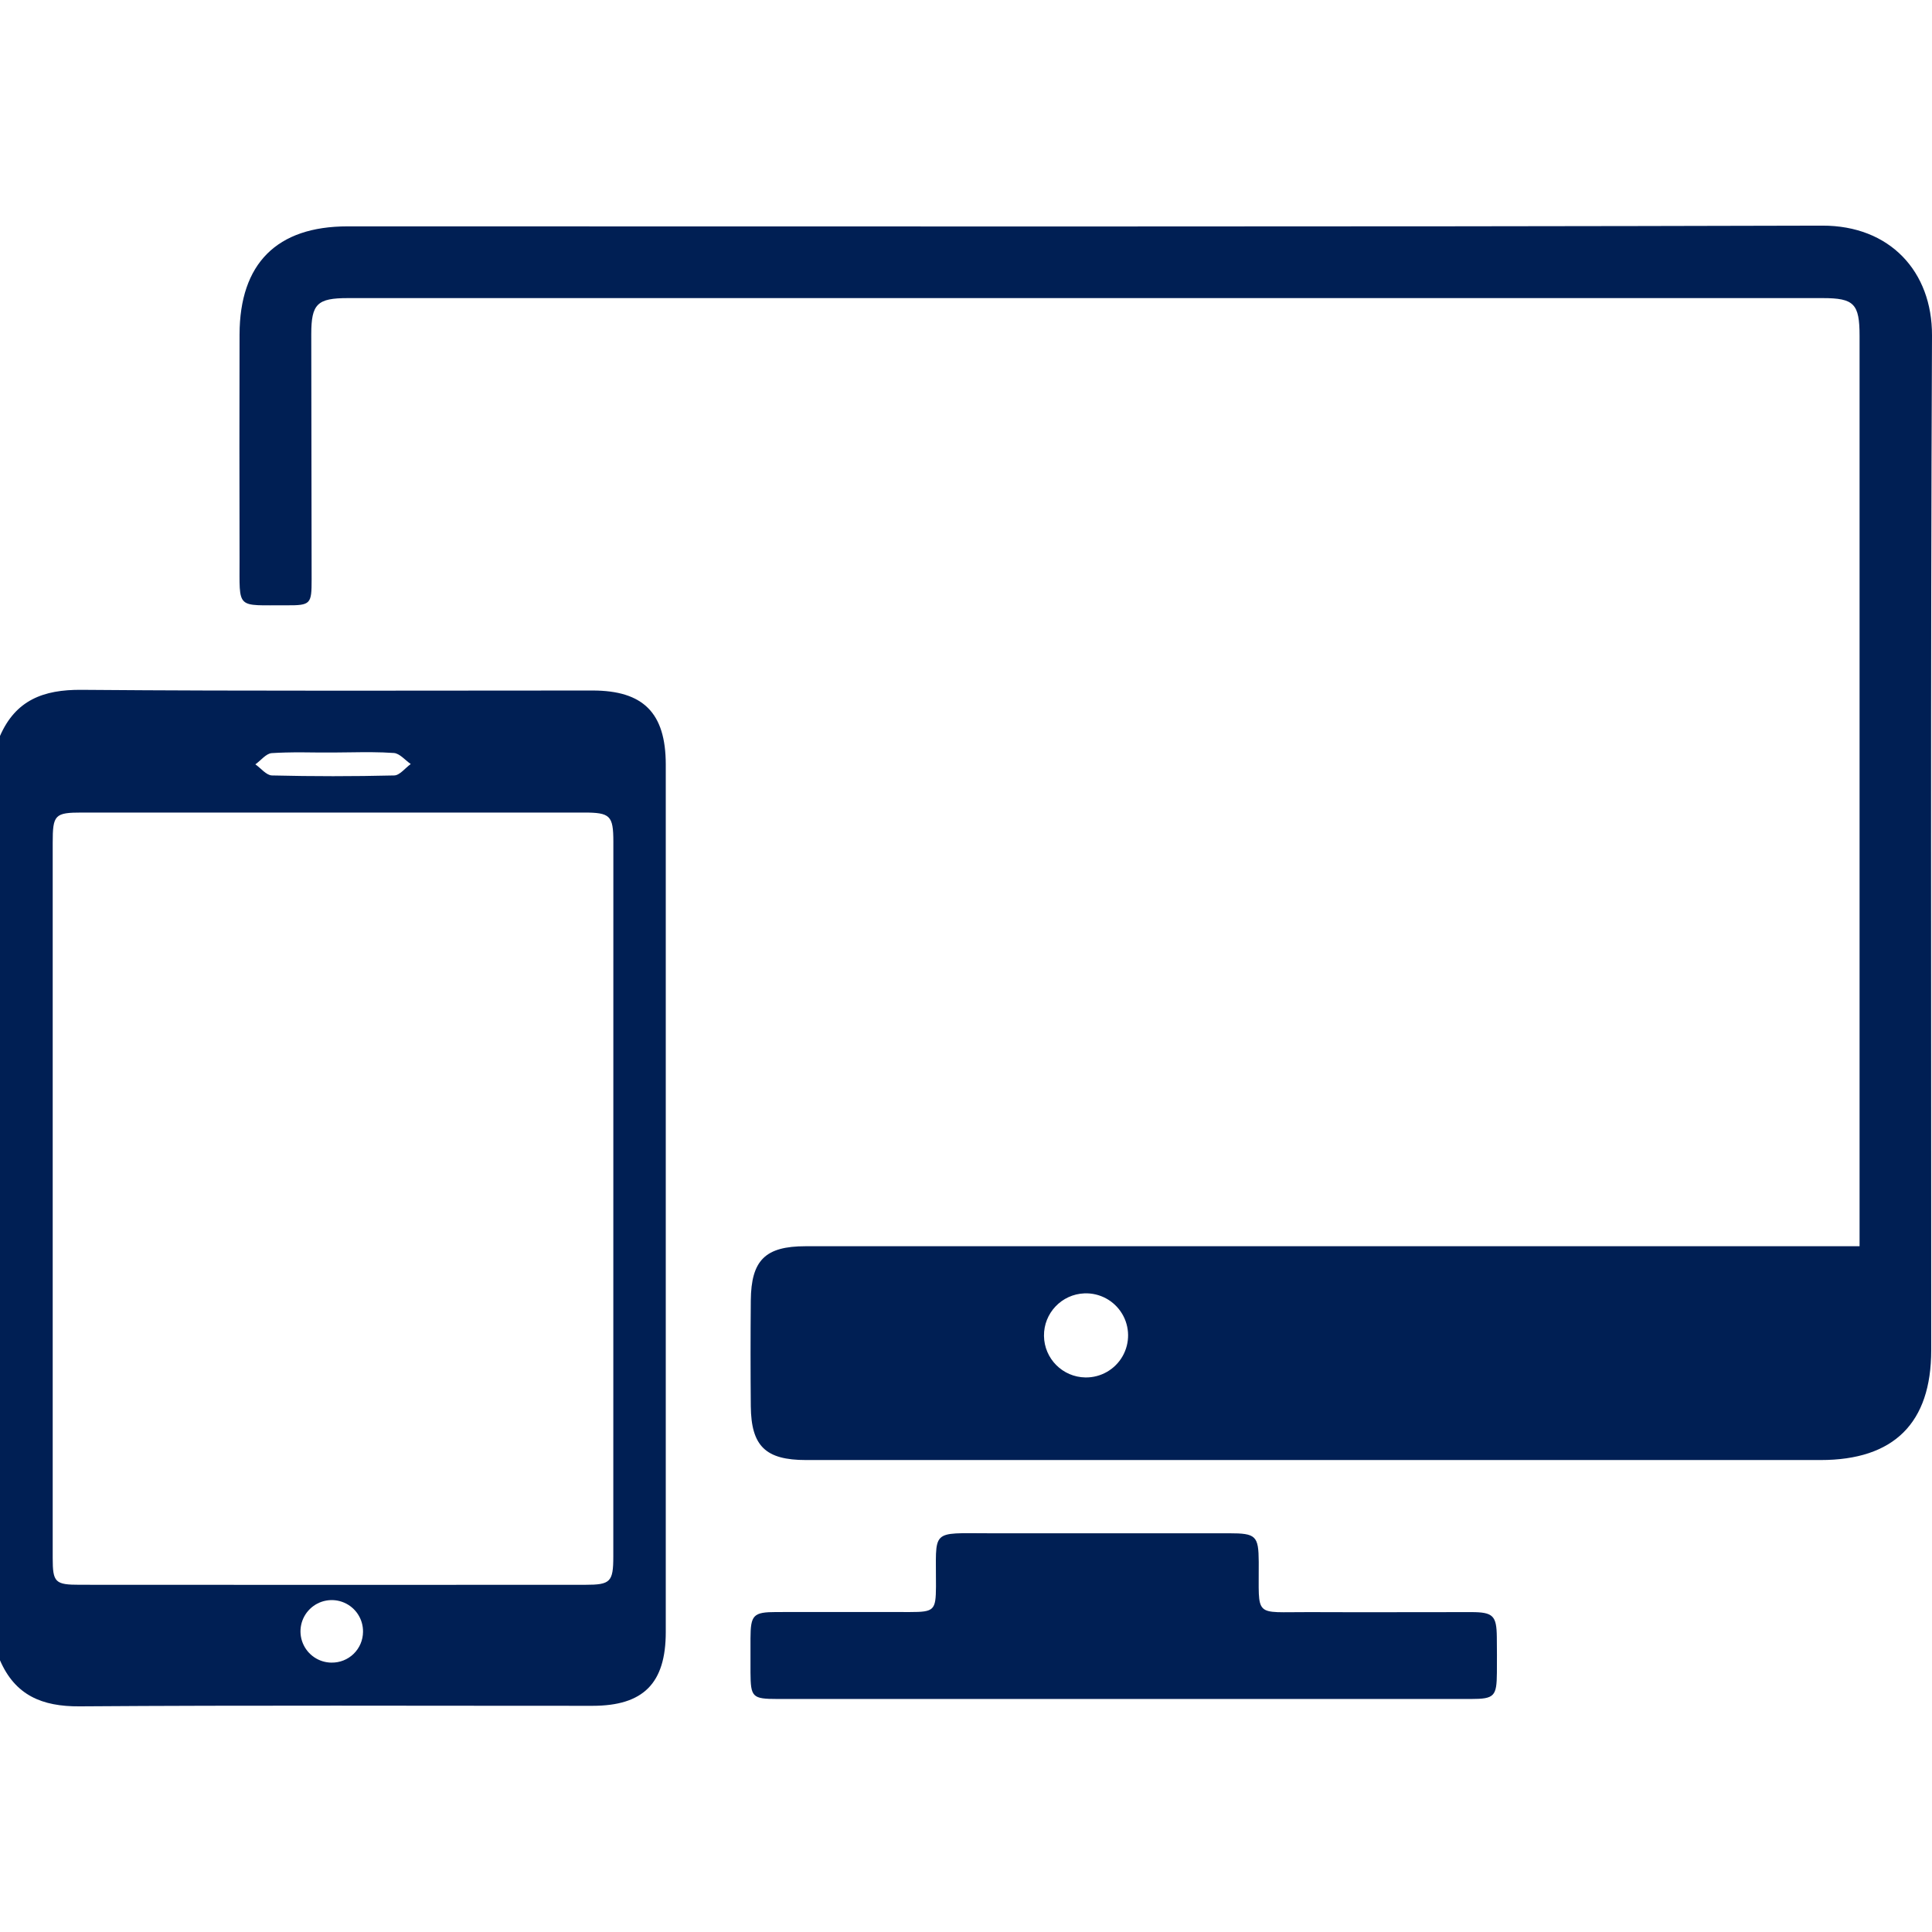
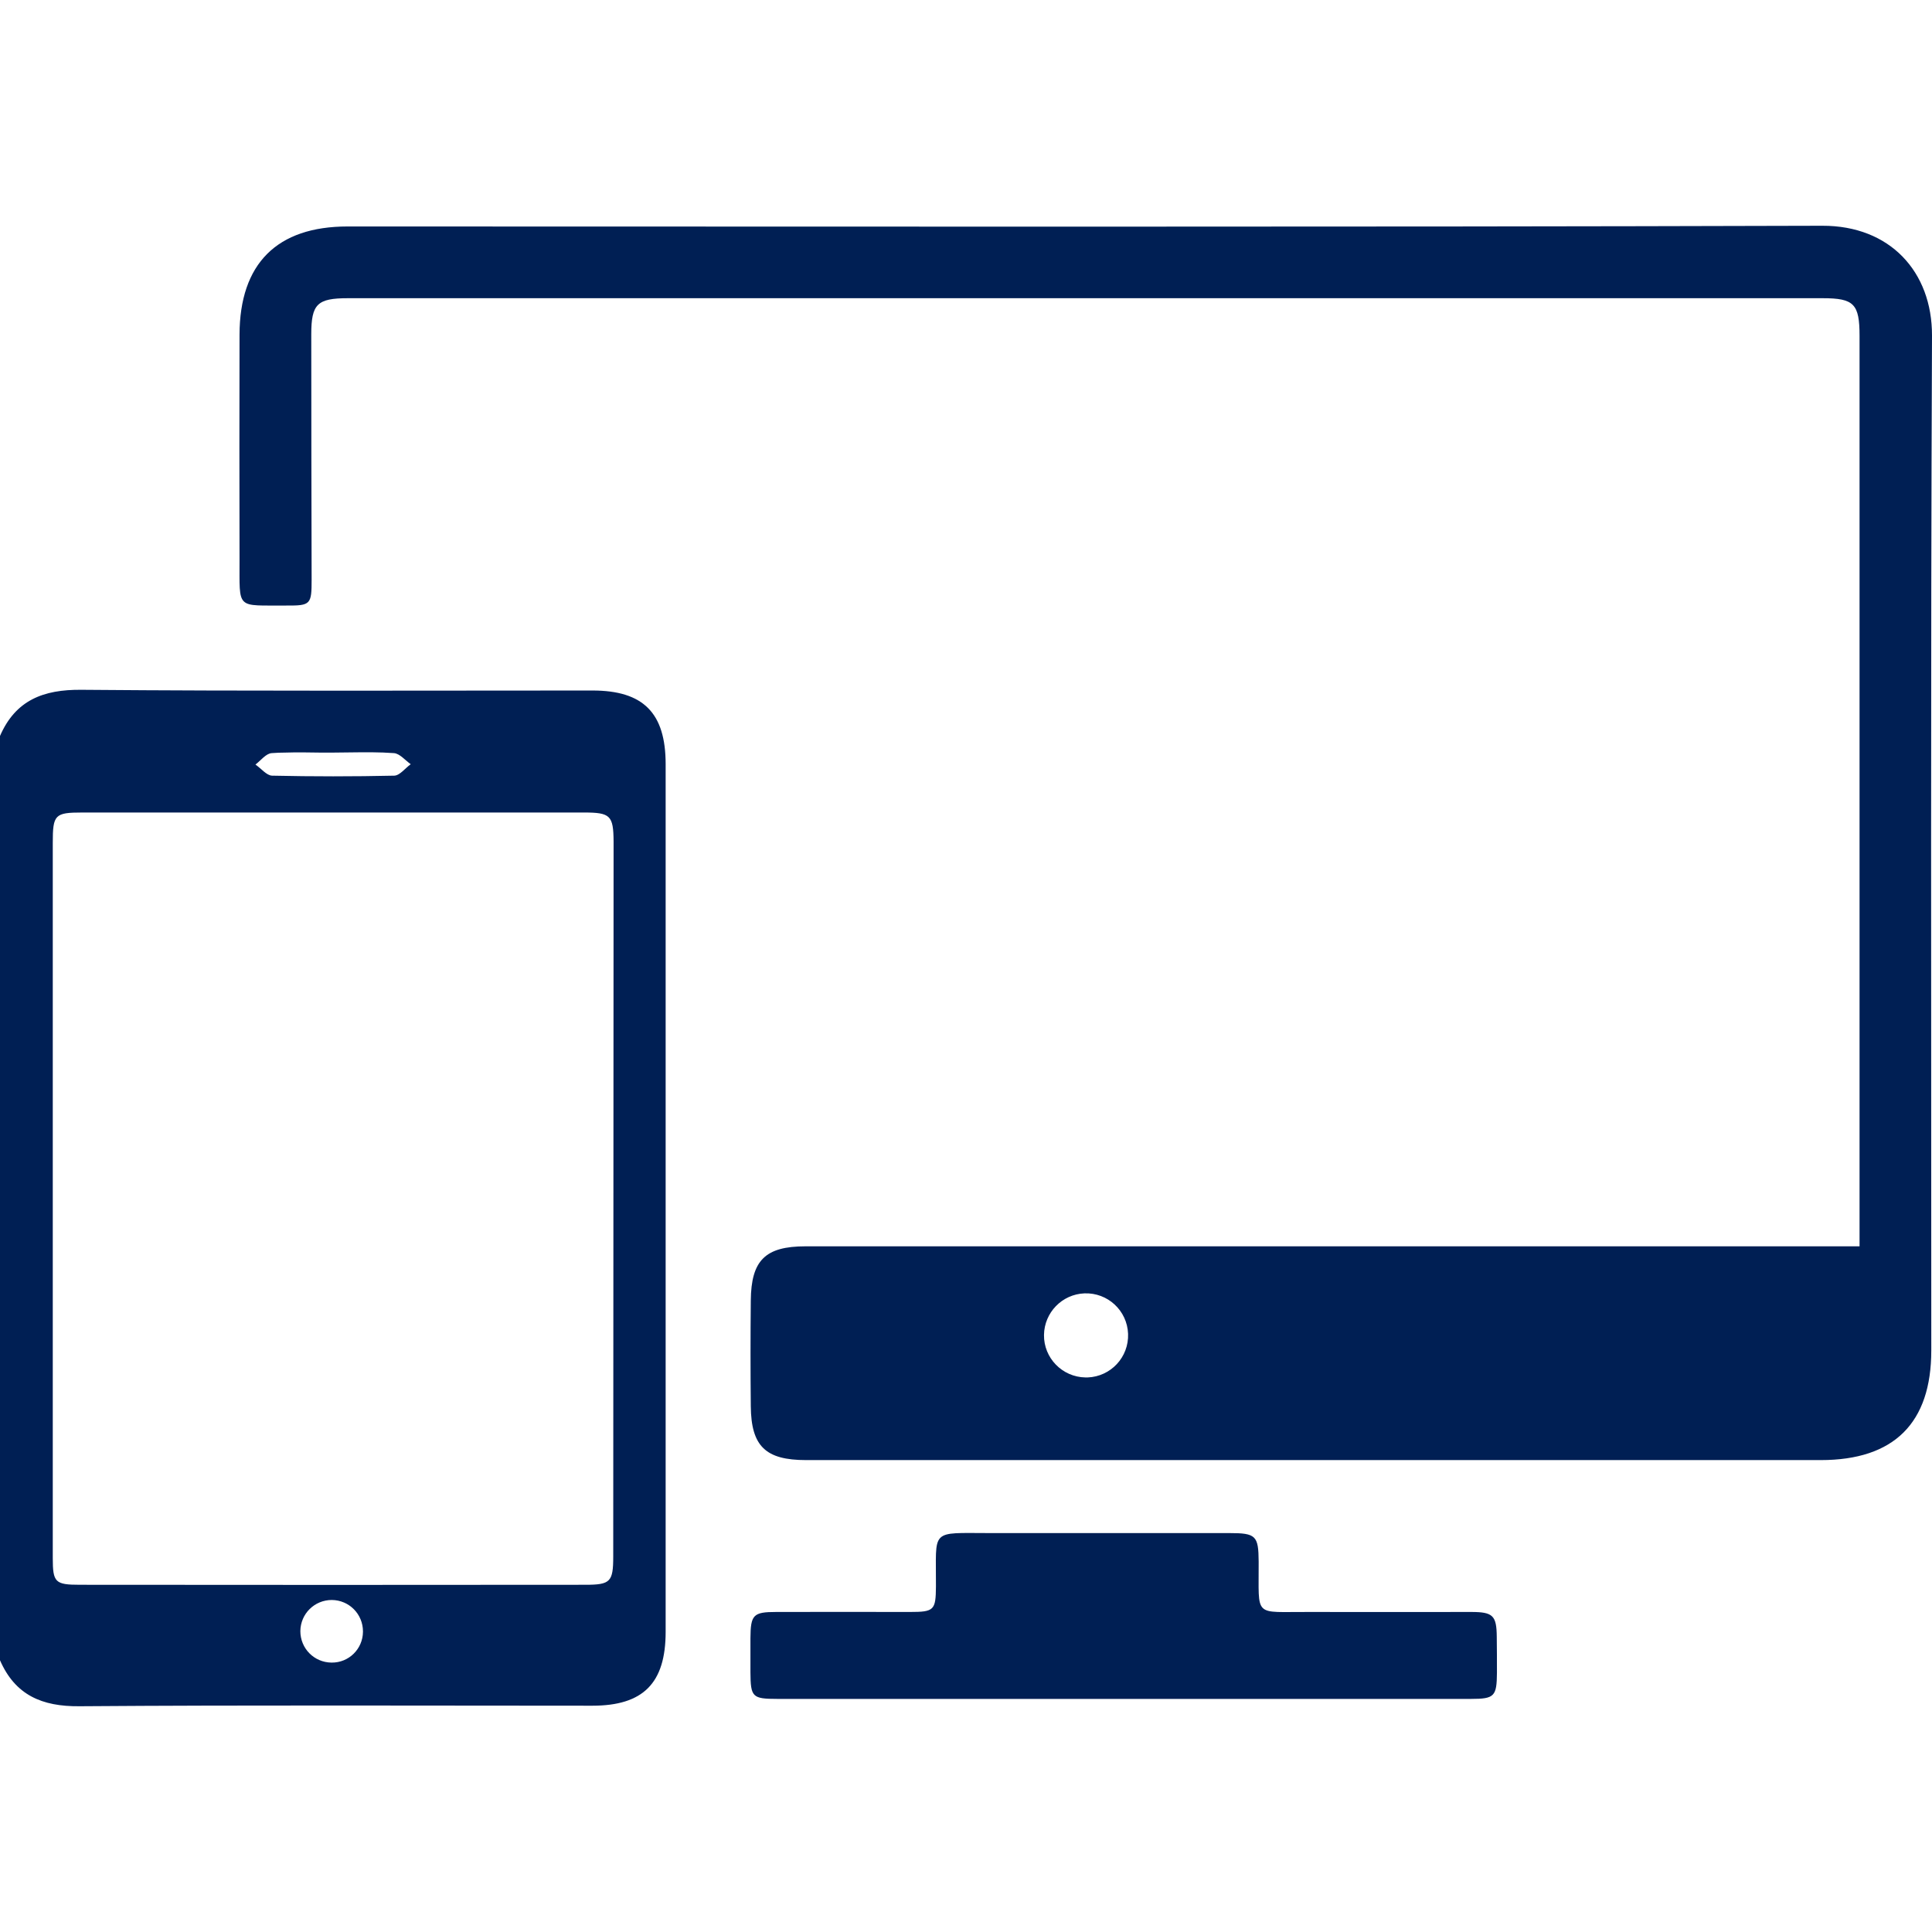
- <svg xmlns="http://www.w3.org/2000/svg" id="Responsivo" viewBox="0 0 1080 1080">
-   <defs>
-     <style>.cls-1{fill:#001f54;}</style>
-   </defs>
-   <path id="Tablet" class="cls-1" d="M331.21,386c-95.24,0-190.48.4-285.72-.38-21.31-.17-36.76,5.8-45.49,25.78V928.12C8.46,947.66,23.46,954,44.43,953.86c95.58-.68,191.16-.27,286.74-.3,28.44,0,41-12.52,41-41.26q.06-242.5,0-485C372.13,398.52,359.61,386,331.21,386ZM151.88,421c2.59-.17,5.15-.27,7.74-.34,6.27-.17,12.58-.07,18.89,0,1.36,0,2.69,0,4.06,0s2.69,0,4,0c3.07,0,6.14-.07,9.21-.1,8.15-.11,16.3-.21,24.41.37,3.24.24,6.28,4,9.42,6.17-3.11,2.22-6.14,6.31-9.24,6.38-22.78.55-45.6.55-68.34,0-3.14-.07-6.21-4.06-9.28-6.21C145.81,425.12,148.74,421.23,151.88,421Zm33.45,508.42a17.48,17.48,0,1,1,17.6-17.18A17.32,17.32,0,0,1,185.33,929.41Zm157.51-59.29c0,14.22-1.64,15.78-15.62,15.78Q186,886,44.67,885.9c-13.88,0-15.21-1.29-15.21-15q0-100.71,0-201.42,0-99.13,0-198.26c0-15.78,1.13-17,16.47-17q140.25-.06,280.47,0c14.7,0,16.44,1.7,16.47,16.2Q342.87,670.27,342.84,870.12Z" />
-   <path id="Pc" class="cls-1" d="M1080,187.55c.14-35.74-23.53-61.52-61.35-61.42-274.77.75-549.58.38-824.39.41-39.52,0-60.28,20.77-60.35,60.49q-.15,62.72,0,125.46c.07,28.74-2.29,25.71,26.29,25.88,13.54.07,14-.72,14-14.46q-.15-68.53-.2-137.08c0-17,3.37-20.19,20.49-20.19h824.42c17.5,0,20.6,3.17,20.6,21.11v508.9H450.32c-22.51,0-30.42,7.78-30.62,30.35q-.26,29.57,0,59.06c.21,22.37,8.29,30.11,30.86,30.11q283.58,0,567.18,0c41,0,61.82-20.7,61.82-61.34C1079.59,565.74,1079.15,376.63,1080,187.55ZM606.77,770a23.51,23.51,0,0,1-.58-47,23.51,23.51,0,1,1,.58,47Z" />
-   <path id="Pe" class="cls-1" d="M836.77,935.11c-.1,13.16-1.43,14.63-14.46,14.63q-96.93,0-193.86,0t-193.82,0c-14.15,0-15-1-15.1-14.87,0-6.31,0-12.65,0-19,.06-13.09,1.53-14.7,14.39-14.73,24.92-.07,49.85,0,74.78,0,13.53,0,14.42-1,14.52-14.26.17-32.46-3.78-29.77,30.08-29.77q66.9,0,133.8,0c15,0,16.44,1.4,16.54,16,.21,31.75-3.37,27.93,28.17,28.07,30.21.13,60.39,0,90.6,0,12.24,0,14.19,2,14.32,13.91C836.84,921.74,836.8,928.43,836.77,935.11Z" />
+ <svg xmlns="http://www.w3.org/2000/svg" version="1.1" id="Responsivo" x="0px" y="0px" viewBox="0 0 1080 1080" style="enable-background:new 0 0 1080 1080;" xml:space="preserve">
+   <style type="text/css">
+ 	.st0{fill:#001F54;}
+ </style>
+   <path id="Tablet" class="st0" d="M331.2,386c-95.2,0-190.5,0.4-285.7-0.4c-21.3-0.2-36.8,5.8-45.5,25.8v516.7  c8.5,19.5,23.5,25.9,44.4,25.7c95.6-0.7,191.2-0.3,286.7-0.3c28.4,0,41-12.5,41-41.3c0-161.7,0-323.3,0-485  C372.1,398.5,359.6,386,331.2,386z M151.9,421c2.6-0.2,5.1-0.3,7.7-0.3c6.3-0.2,12.6-0.1,18.9,0c1.4,0,2.7,0,4.1,0s2.7,0,4,0  c3.1,0,6.1-0.1,9.2-0.1c8.1-0.1,16.3-0.2,24.4,0.4c3.2,0.2,6.3,4,9.4,6.2c-3.1,2.2-6.1,6.3-9.2,6.4c-22.8,0.5-45.6,0.5-68.3,0  c-3.1-0.1-6.2-4.1-9.3-6.2C145.8,425.1,148.7,421.2,151.9,421z M185.3,929.4c-9.7-0.1-17.4-7.9-17.4-17.6  c0.1-9.7,7.9-17.4,17.6-17.4c9.7,0.1,17.4,7.9,17.4,17.6c0,0.1,0,0.1,0,0.2c-0.1,9.6-7.9,17.3-17.5,17.2  C185.4,929.4,185.4,929.4,185.3,929.4L185.3,929.4z M342.8,870.1c0,14.2-1.6,15.8-15.6,15.8c-94.1,0.1-188.3,0.1-282.5,0  c-13.9,0-15.2-1.3-15.2-15c0-67.1,0-134.3,0-201.4c0-66.1,0-132.2,0-198.3c0-15.8,1.1-17,16.5-17c93.5,0,187,0,280.5,0  c14.7,0,16.4,1.7,16.5,16.2C342.9,603.7,342.9,736.9,342.8,870.1L342.8,870.1z" />
+   <path id="Pc" class="st0" d="M1080,187.6c0.1-35.7-23.5-61.5-61.3-61.4c-274.8,0.8-549.6,0.4-824.4,0.4c-39.5,0-60.3,20.8-60.4,60.5  c-0.1,41.8-0.1,83.6,0,125.5c0.1,28.7-2.3,25.7,26.3,25.9c13.5,0.1,14-0.7,14-14.5c-0.1-45.7-0.2-91.4-0.2-137.1  c0-17,3.4-20.2,20.5-20.2h824.4c17.5,0,20.6,3.2,20.6,21.1v508.9H450.3c-22.5,0-30.4,7.8-30.6,30.3c-0.2,19.7-0.2,39.4,0,59.1  c0.2,22.4,8.3,30.1,30.9,30.1c189.1,0,378.1,0,567.2,0c41,0,61.8-20.7,61.8-61.3C1079.6,565.7,1079.2,376.6,1080,187.6z M606.8,770  c-13-0.2-23.4-10.9-23.2-23.8c0.2-12.5,10.1-22.7,22.6-23.2c13-0.5,23.9,9.6,24.4,22.6c0.5,13-9.6,23.9-22.6,24.4  C607.6,770,607.2,770,606.8,770z" />
+   <path id="Pe" class="st0" d="M836.8,935.1c-0.1,13.2-1.4,14.6-14.5,14.6c-64.6,0-129.2,0-193.9,0s-129.2,0-193.8,0  c-14.1,0-15-1-15.1-14.9c0-6.3,0-12.7,0-19c0.1-13.1,1.5-14.7,14.4-14.7c24.9-0.1,49.9,0,74.8,0c13.5,0,14.4-1,14.5-14.3  c0.2-32.5-3.8-29.8,30.1-29.8c44.6,0,89.2,0,133.8,0c15,0,16.4,1.4,16.5,16c0.2,31.8-3.4,27.9,28.2,28.1c30.2,0.1,60.4,0,90.6,0  c12.2,0,14.2,2,14.3,13.9C836.8,921.7,836.8,928.4,836.8,935.1z" />
</svg>
